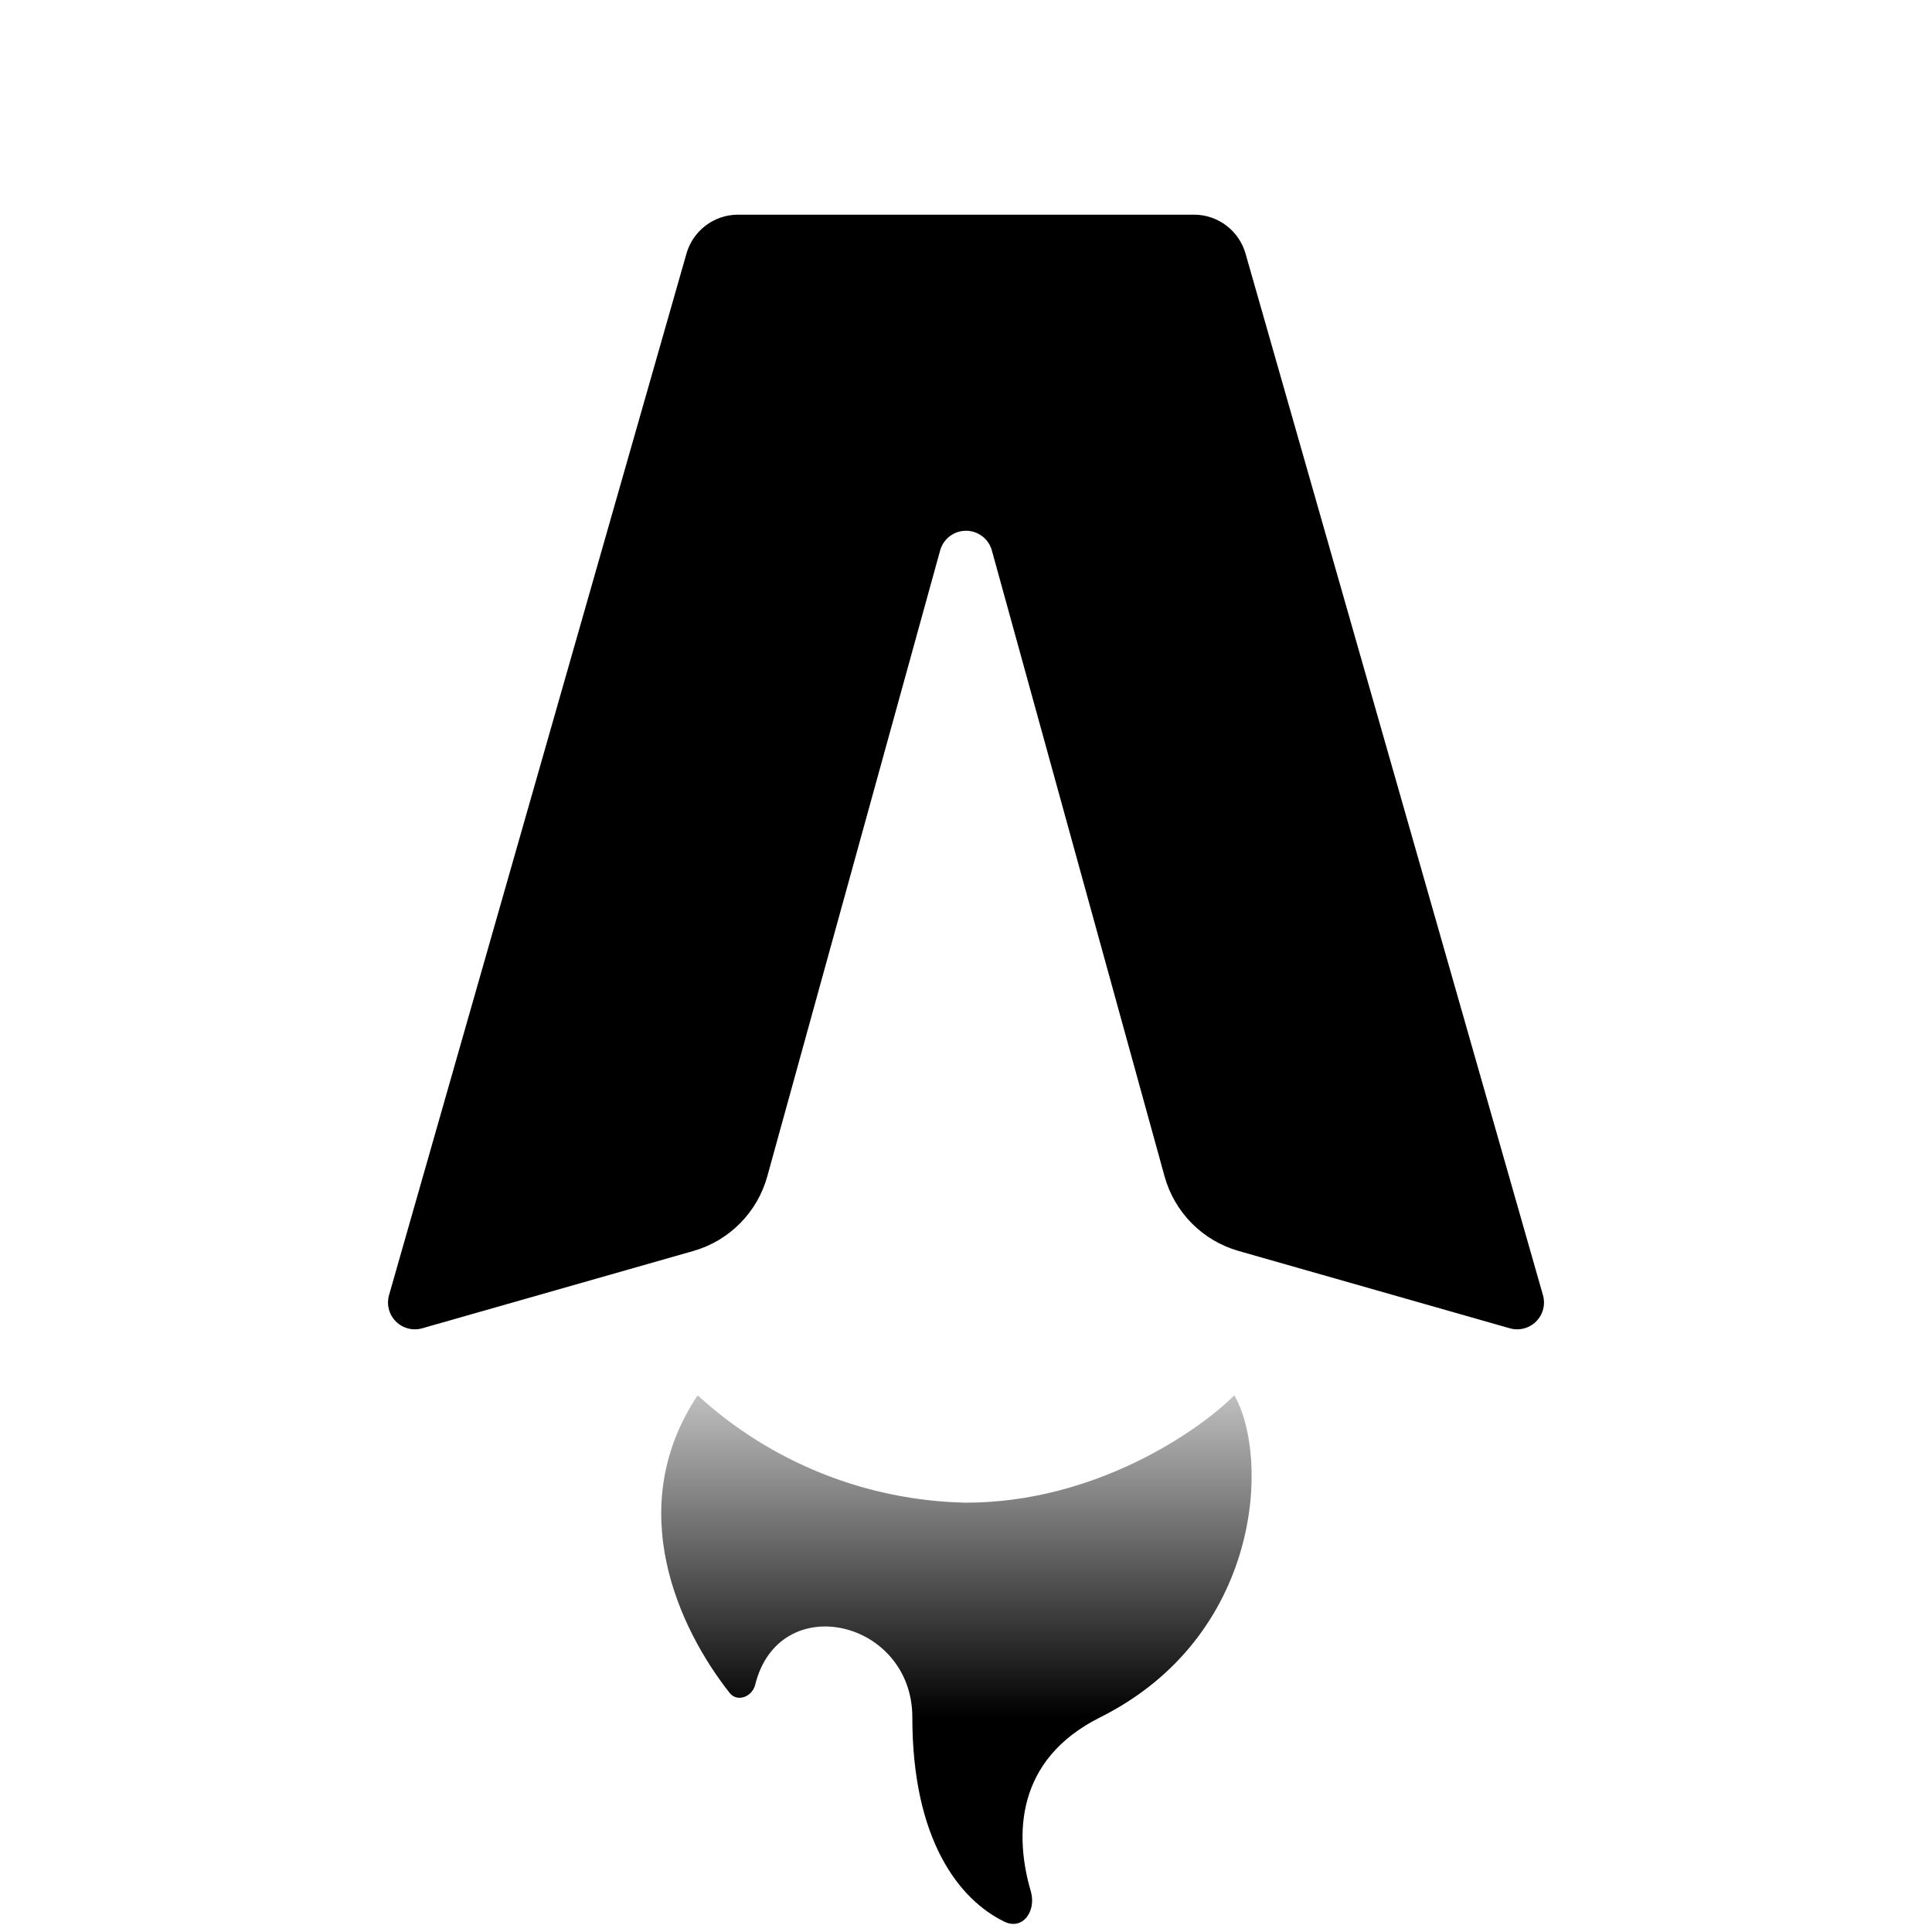
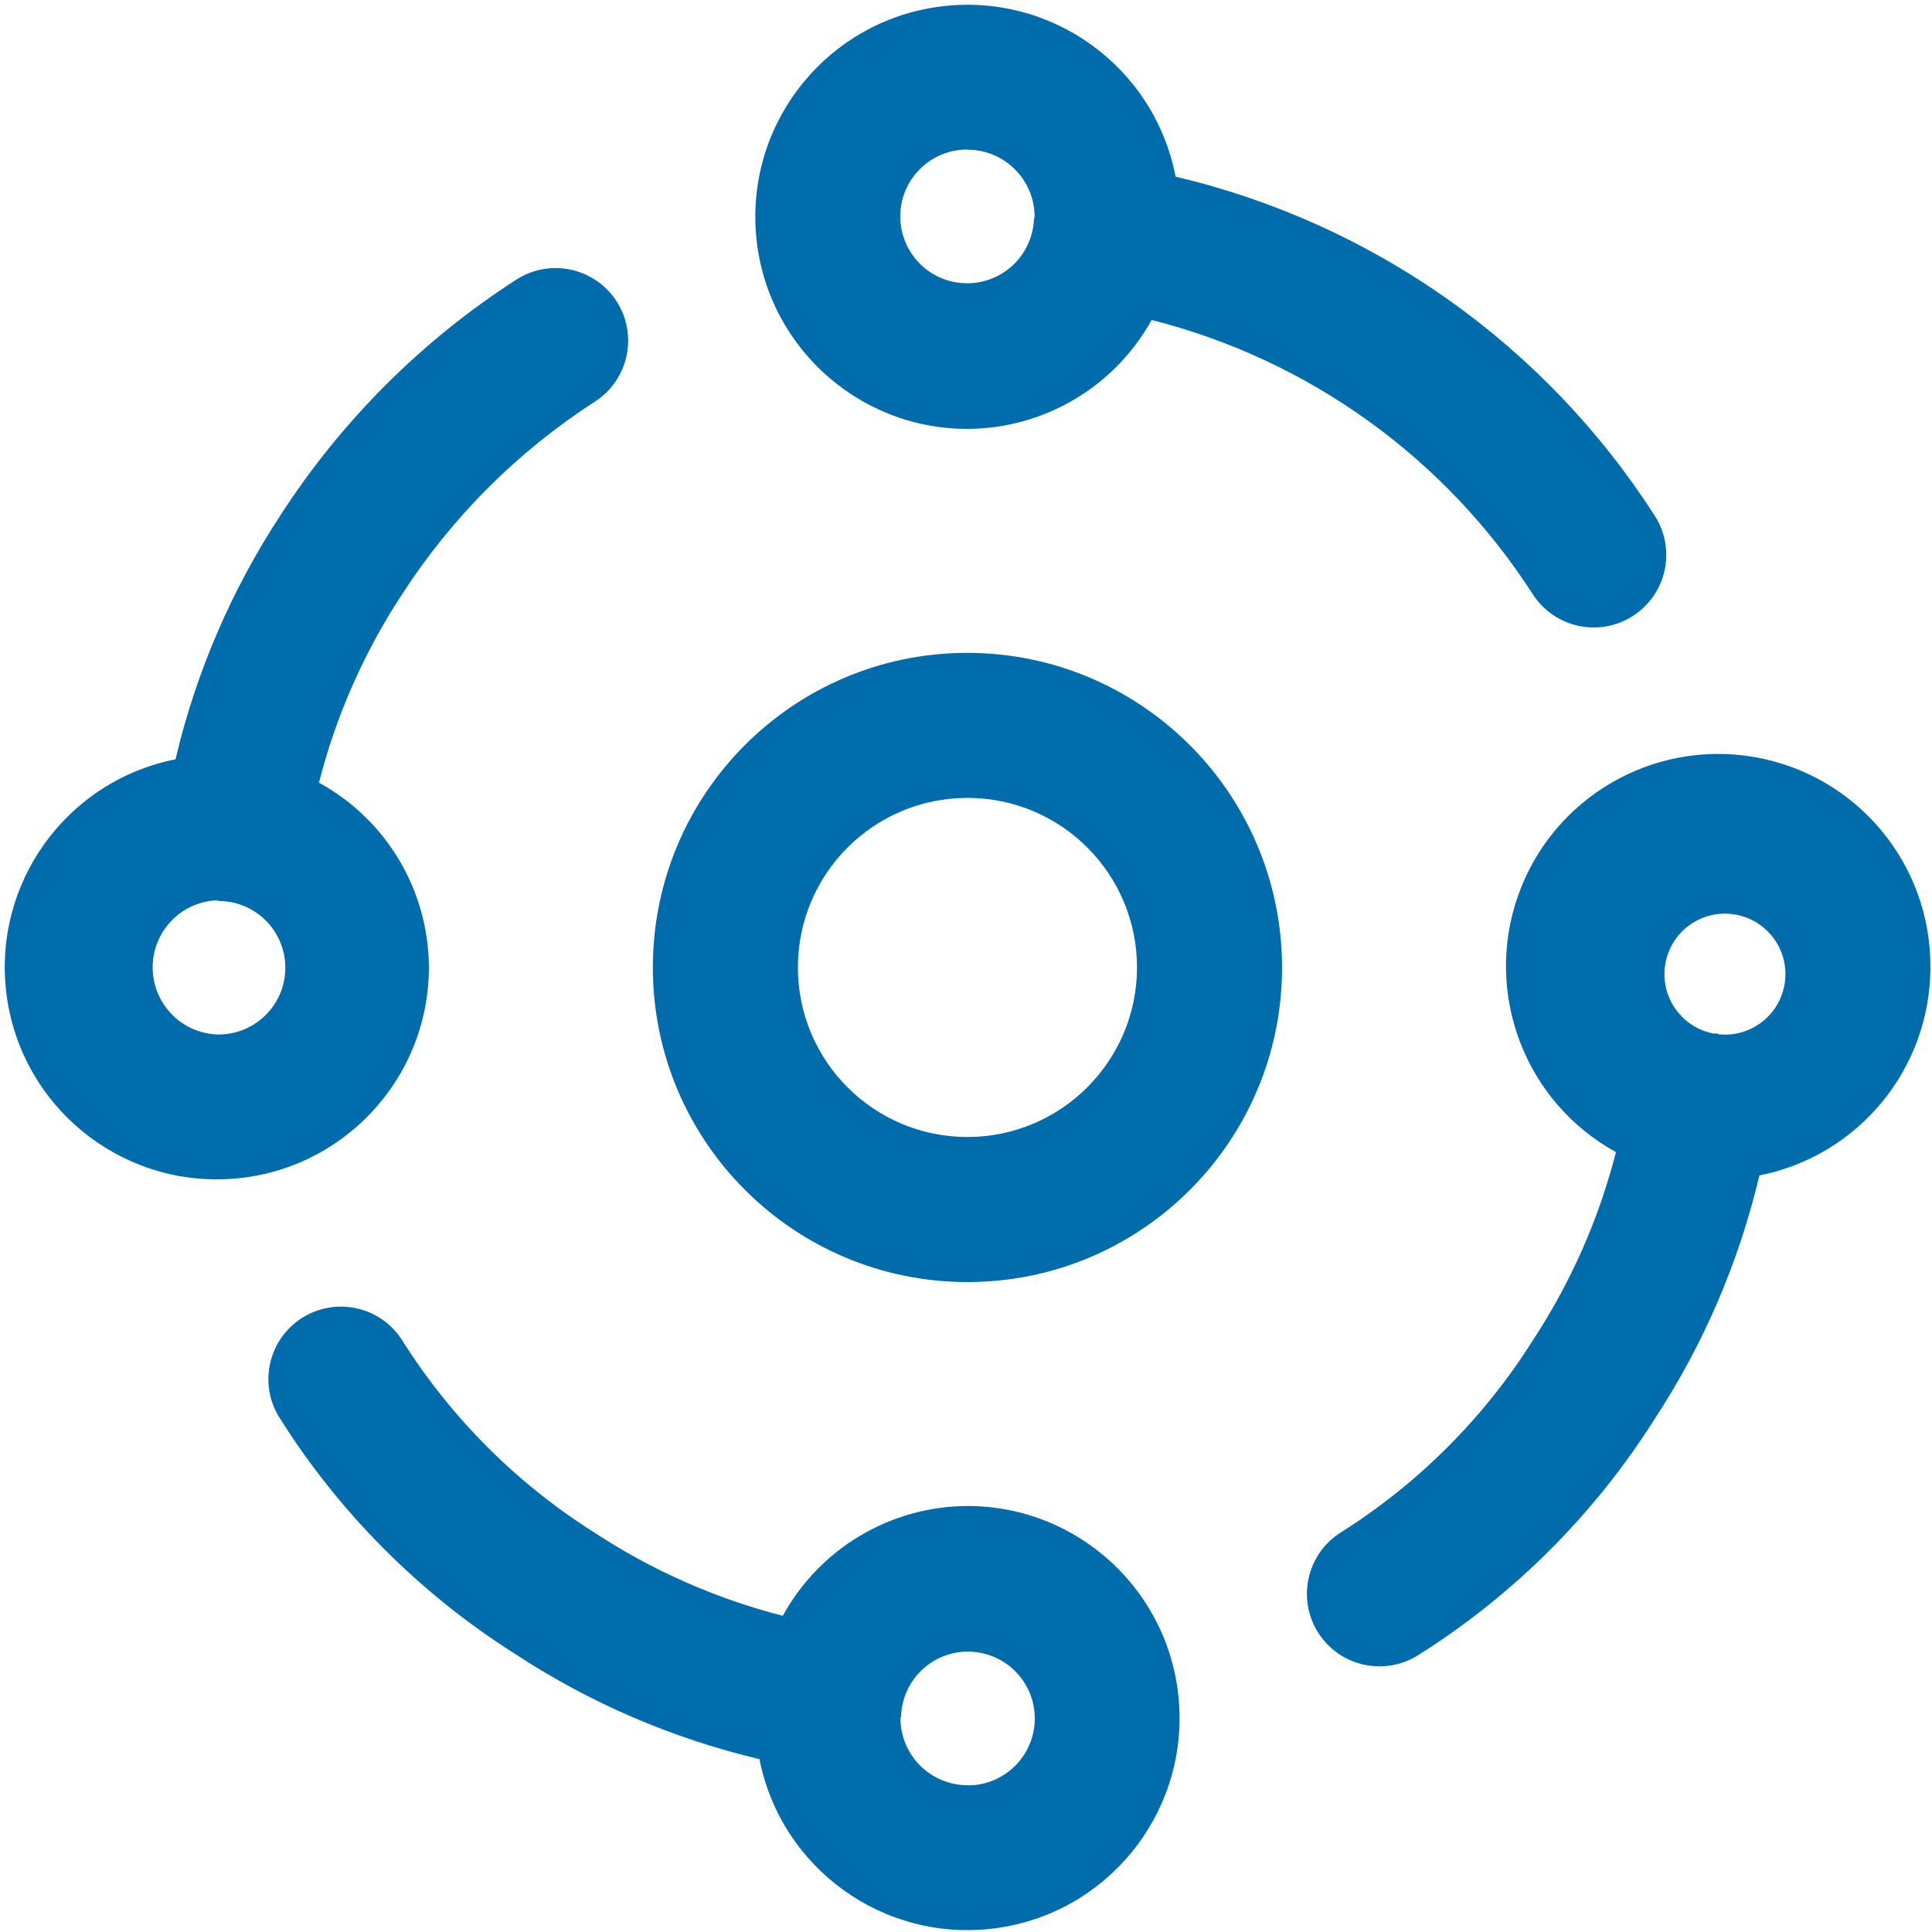
- <svg xmlns="http://www.w3.org/2000/svg" fill="none" viewBox="0 0 36 36">
-   <path fill="#000" d="M22.25 4h-8.5a1 1 0 0 0-.96.73l-5.54 19.4a.5.5 0 0 0 .62.62l5.05-1.44a2 2 0 0 0 1.38-1.4l3.22-11.66a.5.5 0 0 1 .96 0l3.22 11.67a2 2 0 0 0 1.38 1.39l5.05 1.44a.5.5 0 0 0 .62-.62l-5.54-19.4a1 1 0 0 0-.96-.73Z" />
-   <path fill="url(#gradient)" d="M18 28a7.63 7.63 0 0 1-5-2c-1.4 2.1-.35 4.35.6 5.55.14.17.41.07.47-.15.44-1.8 2.93-1.22 2.93.6 0 2.28.87 3.4 1.72 3.81.34.16.59-.2.49-.56-.31-1.05-.29-2.46 1.29-3.25 3-1.5 3.17-4.83 2.5-6-.67.67-2.6 2-5 2Z" />
-   <defs>
-     <linearGradient id="gradient" x1="16" x2="16" y1="32" y2="24" gradientUnits="userSpaceOnUse">
-       <stop stop-color="#000" />
-       <stop offset="1" stop-color="#000" stop-opacity="0" />
-     </linearGradient>
-   </defs>
-   <style>
-     @media (prefers-color-scheme:dark){:root{filter:invert(100%)}}
-   </style>
+ <svg xmlns="http://www.w3.org/2000/svg" x="0px" y="0px" viewBox="3.33 3.33 13.32 13.32">
+   <g>
+     <path d="M10,7.831A2.169,2.169,0,1,0,12.169,10,2.172,2.172,0,0,0,10,7.831Zm0,3.338A1.169,1.169,0,1,1,11.169,10,1.17,1.17,0,0,1,10,11.169Zm0-4.882a1.458,1.458,0,0,0,1.27-.751,4.412,4.412,0,0,1,2.629,1.893.5.5,0,0,0,.841-.541A5.394,5.394,0,0,0,11.435,4.548,1.462,1.462,0,1,0,10,6.287Zm0-1.925a.463.463,0,0,1,.463.462l-.002.01-.003.009 0.0.007A.461.461,0,1,1,10,4.361ZM16.639,10a1.463,1.463,0,1,0-2.168,1.273,4.304,4.304,0,0,1-.573,1.298,4.239,4.239,0,0,1-1.325,1.325.5.5,0,1,0,.535.845,5.212,5.212,0,0,0,1.626-1.622,5.271,5.271,0,0,0,.726-1.685A1.464,1.464,0,0,0,16.639,10Zm-1.458.461-.015-.006c-.007-.001-.013.002-.02.001a.417.417,0,1,1,.035.005ZM10,13.713a1.458,1.458,0,0,0-1.273.757,4.315,4.315,0,0,1-1.299-.574,4.239,4.239,0,0,1-1.325-1.325.5.5,0,0,0-.845.535,5.212,5.212,0,0,0,1.622,1.626,5.282,5.282,0,0,0,1.686.726A1.462,1.462,0,1,0,10,13.713Zm0,1.925a.463.463,0,0,1-.462-.461l.005-.013c.001-.005-.001-.009-0-.013A.461.461,0,1,1,10,15.639ZM6.287,10a1.458,1.458,0,0,0-.758-1.274,4.295,4.295,0,0,1,.572-1.297,4.467,4.467,0,0,1,1.332-1.331.5.5,0,0,0-.545-.839A5.451,5.451,0,0,0,5.267,6.877a5.274,5.274,0,0,0-.727,1.688A1.462,1.462,0,1,0,6.287,10Zm-1.463.462a.463.463,0,0,1,0-.925l0.0 0L4.834,9.541l.016.001a.46.46,0,0,1-.026.92Z" fill="#006CAC" />
+   </g>
</svg>
